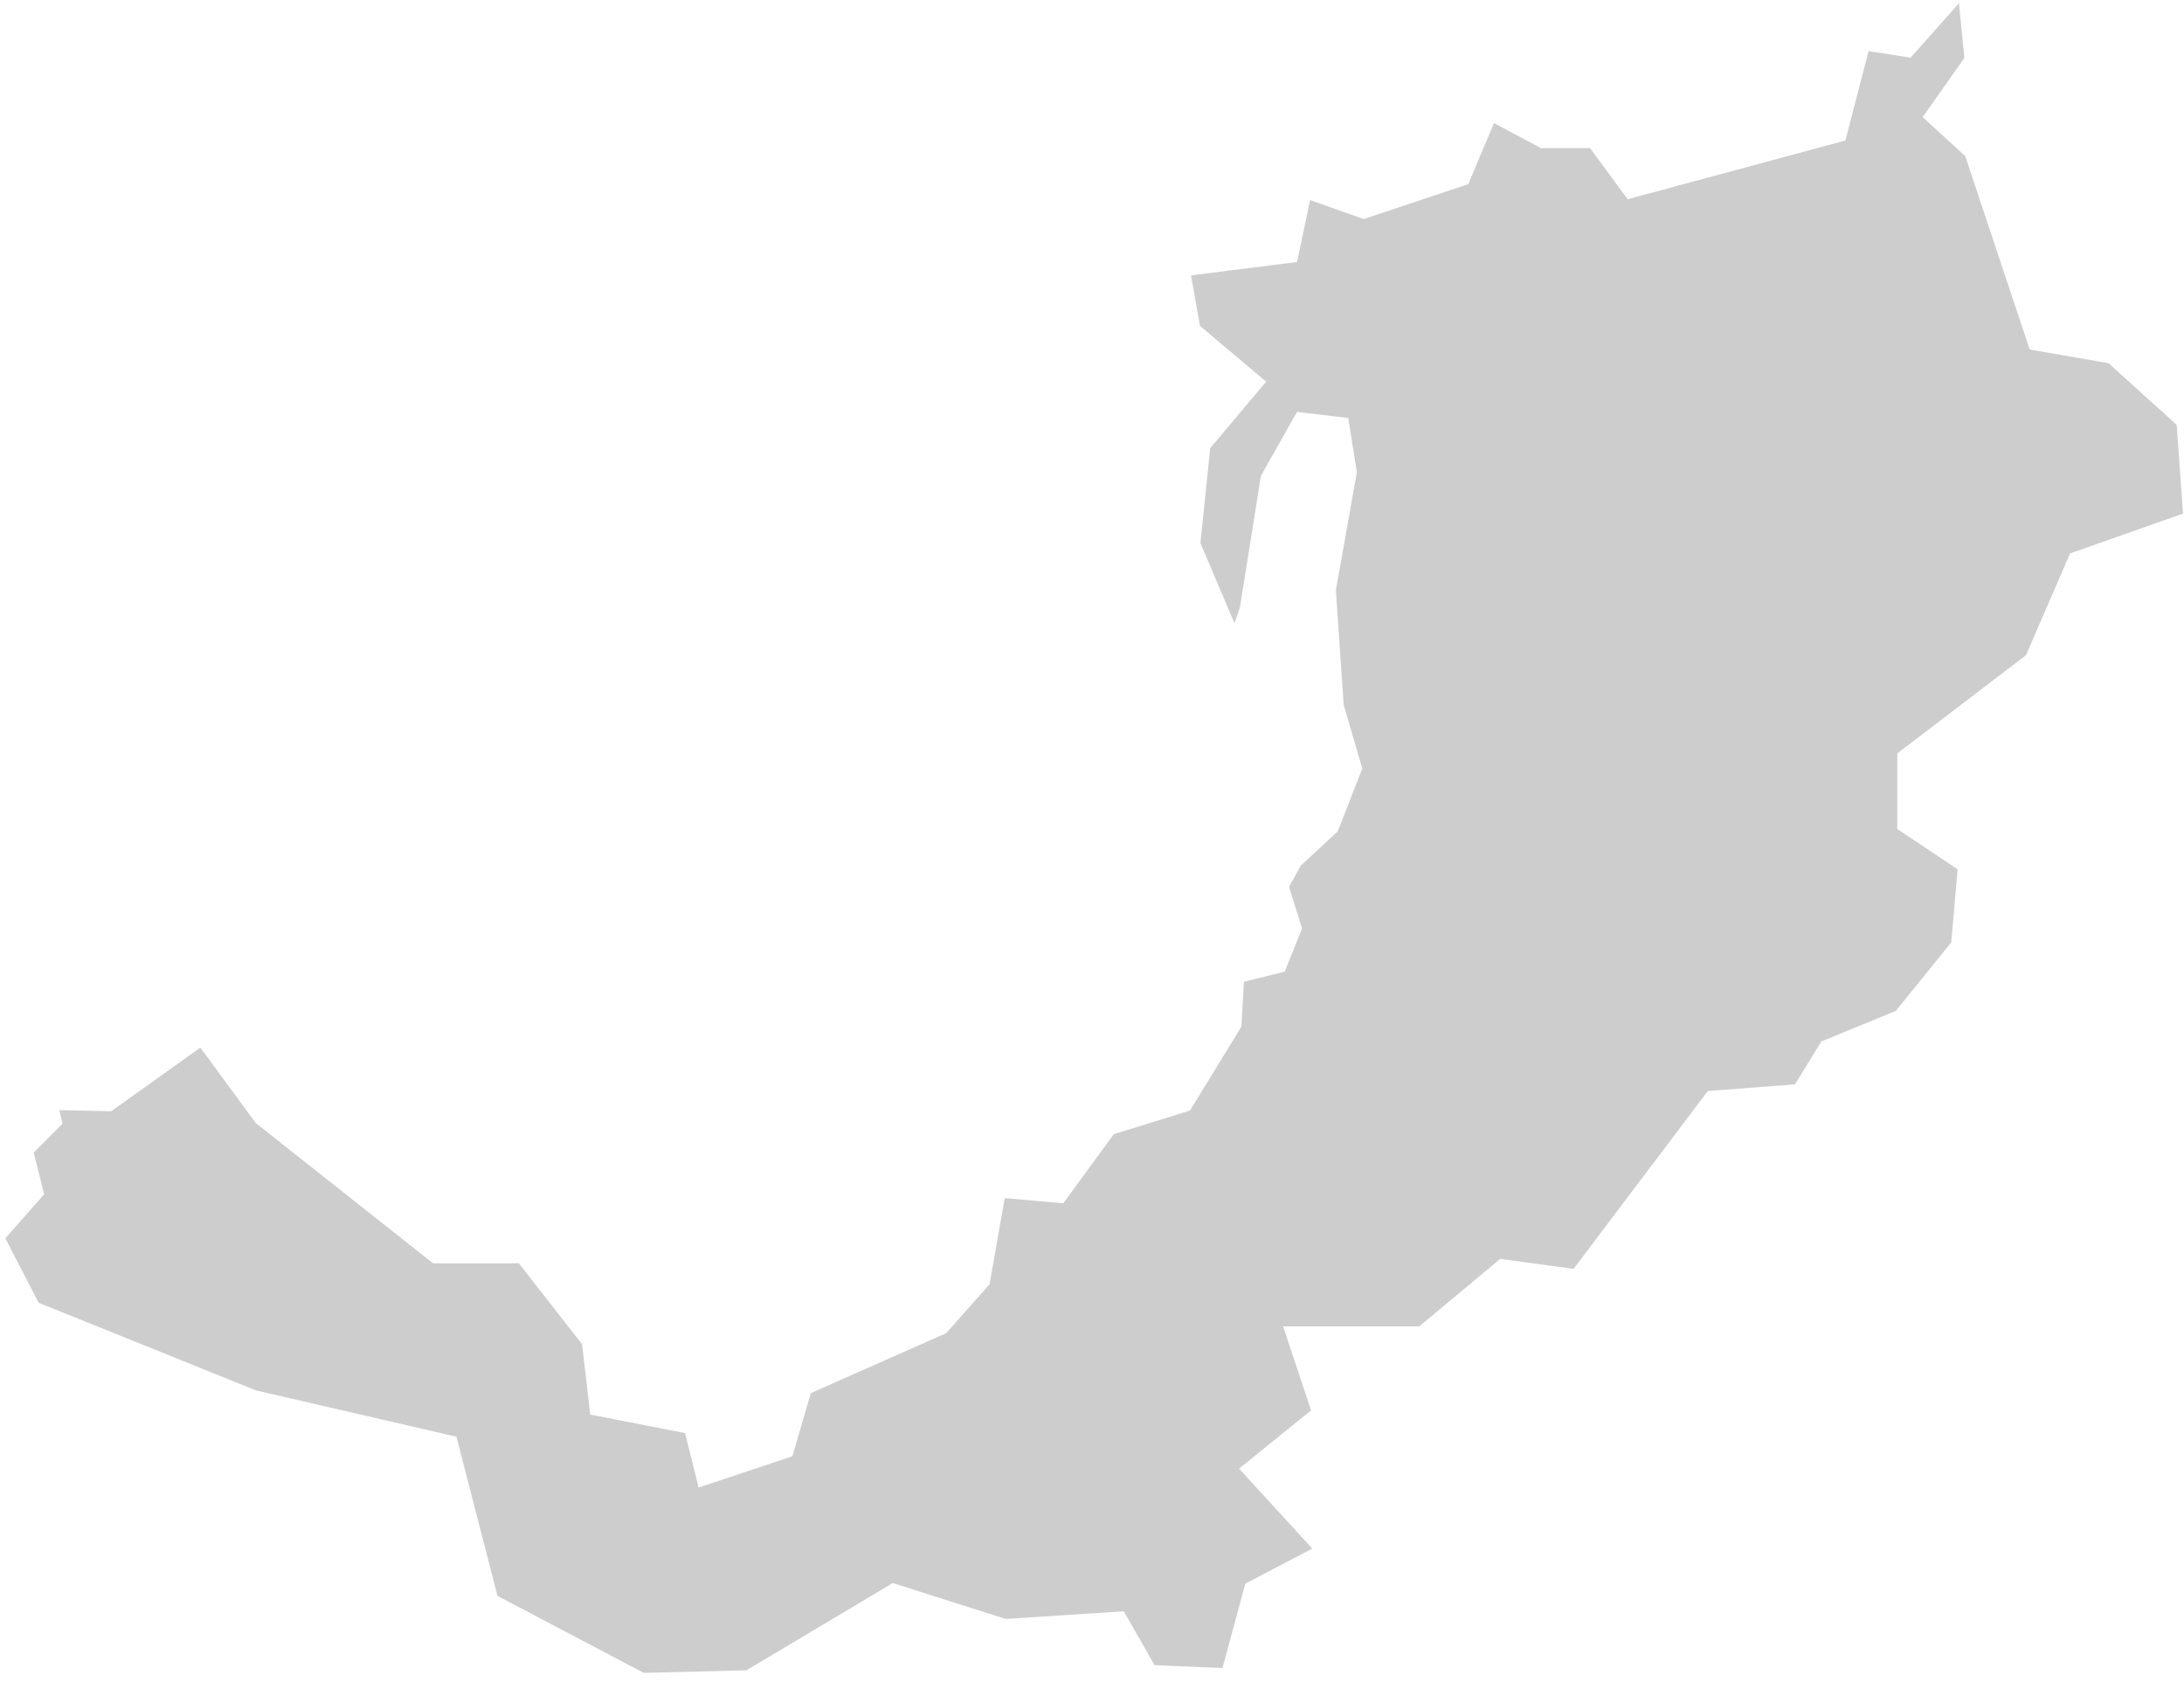
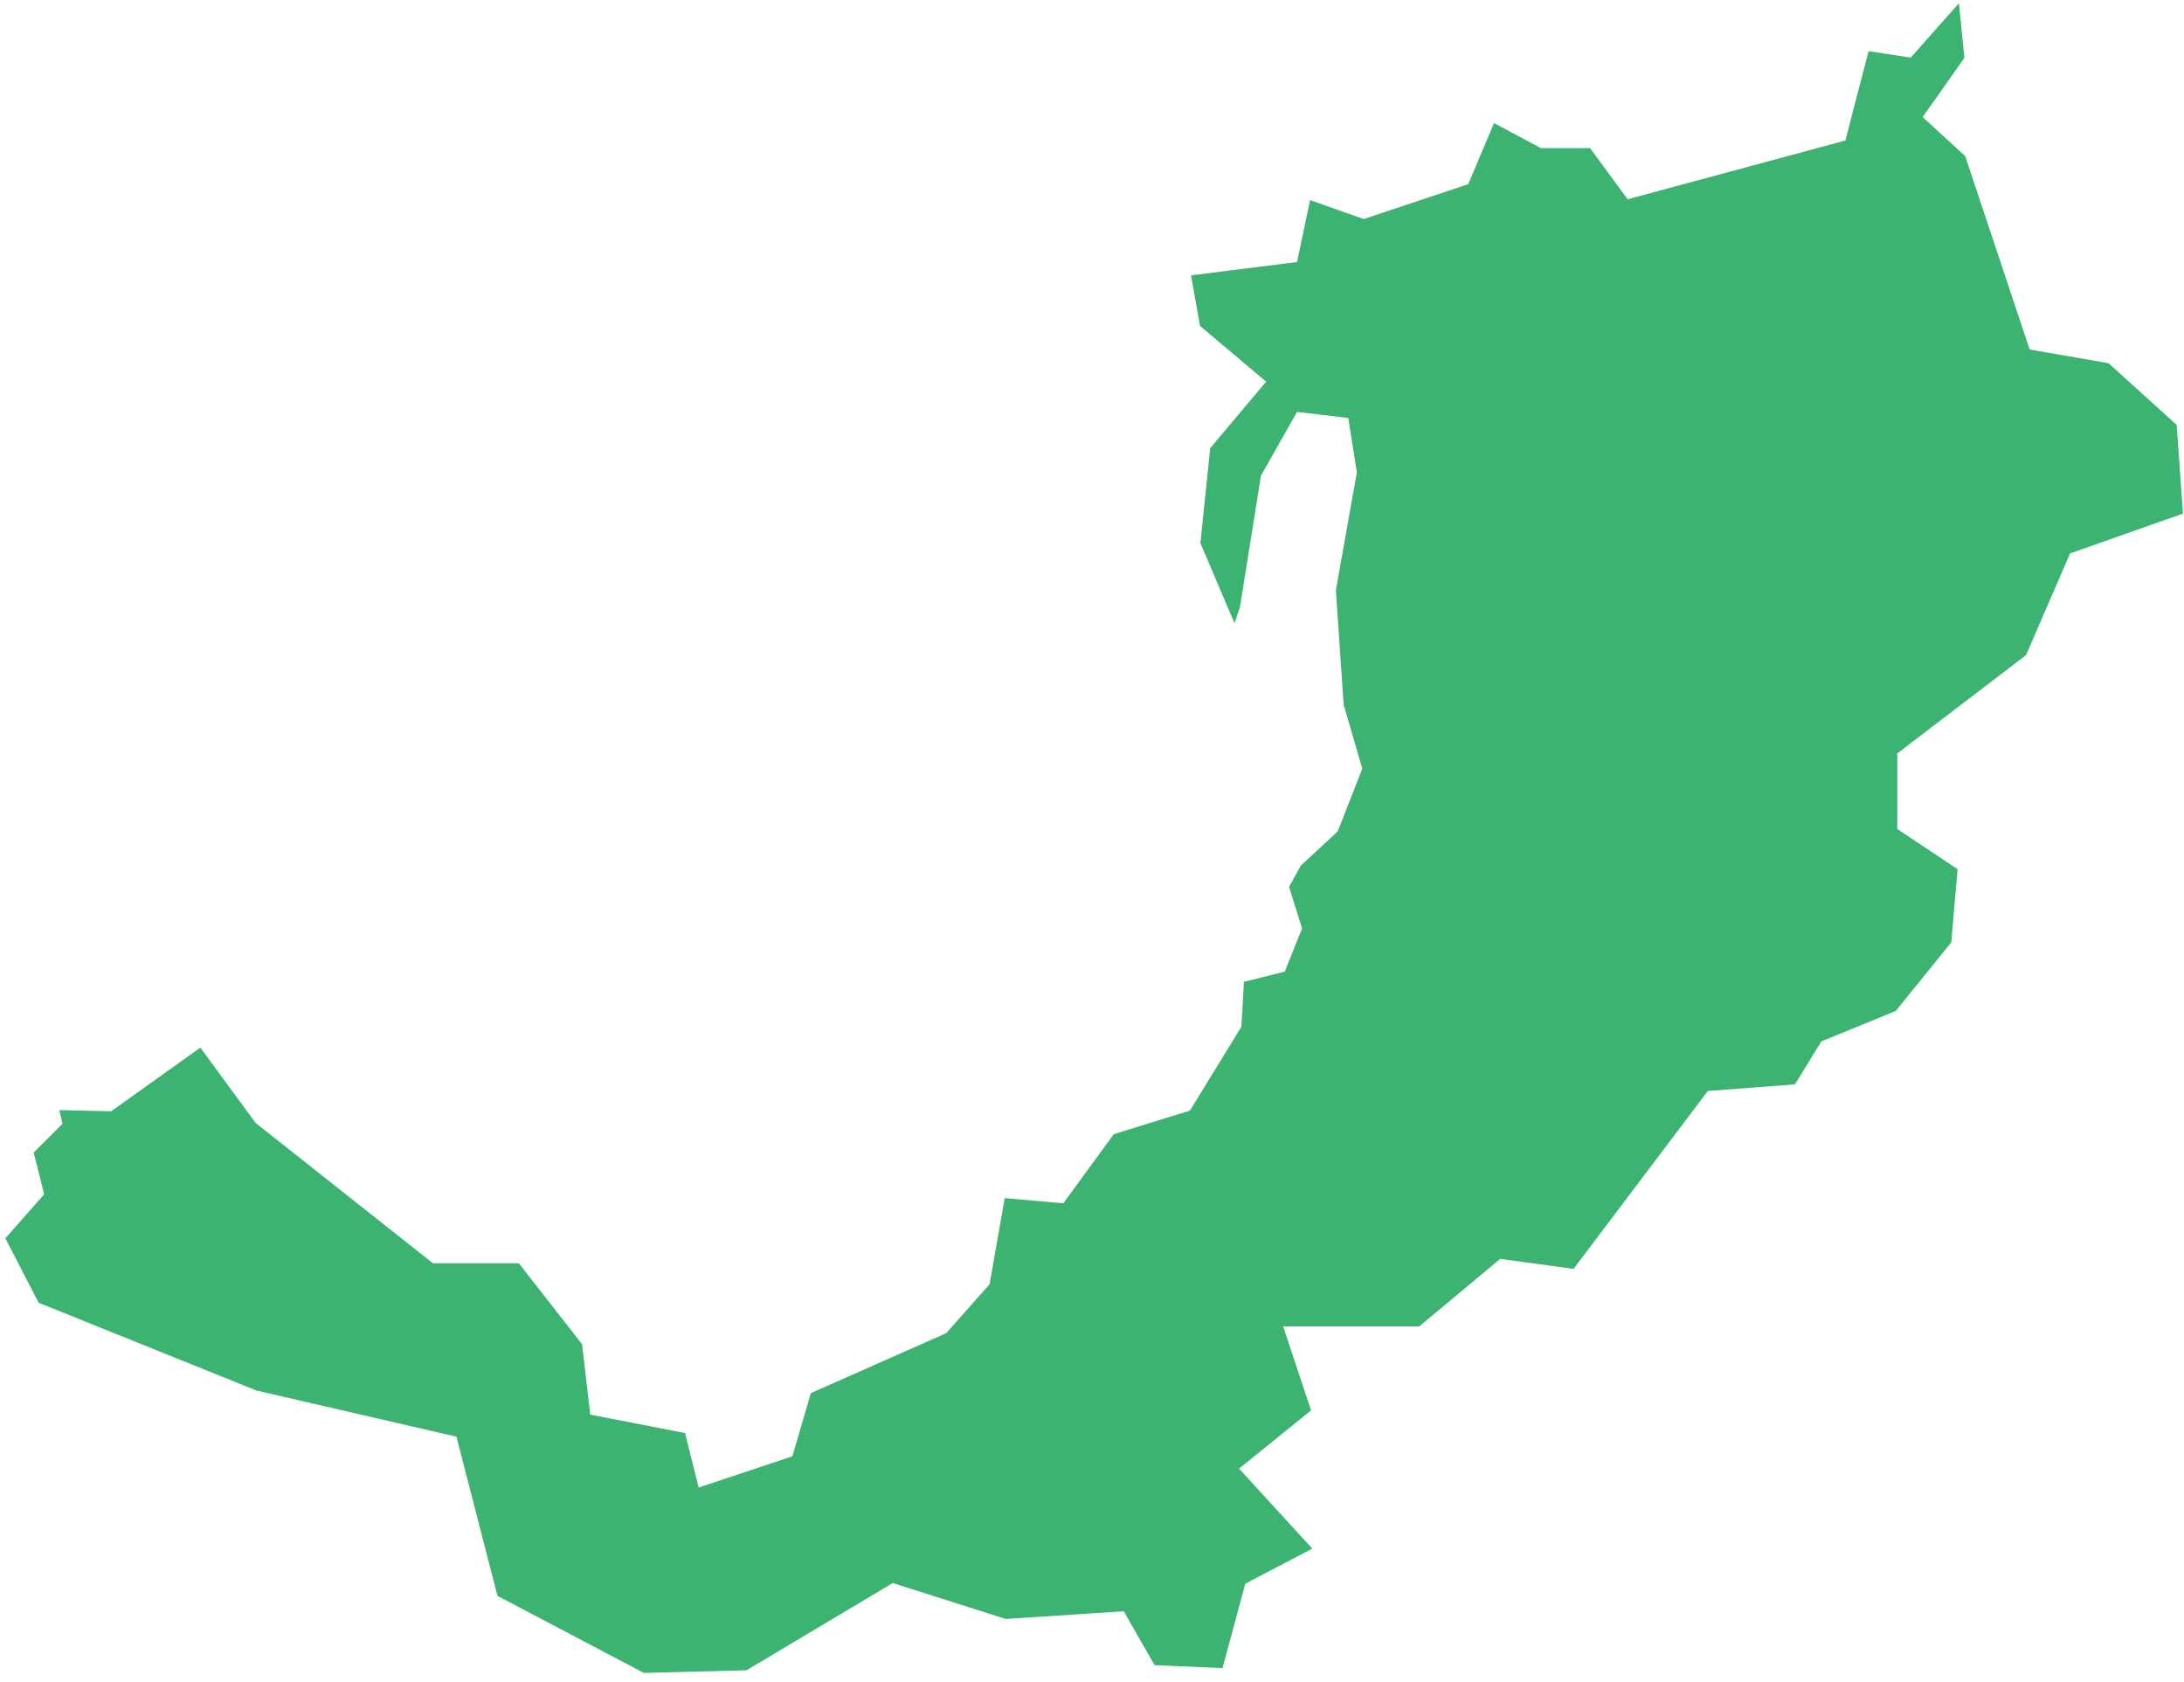
<svg xmlns="http://www.w3.org/2000/svg" width="178" height="137" viewBox="0 0 178 137" fill="none">
-   <path fill-rule="evenodd" clip-rule="evenodd" d="M3.149 106.156L20.882 113.303L37.201 117.071L40.546 130.043L52.468 136.317L60.837 136.106L72.763 128.995L81.969 131.924L91.588 131.294L94.099 135.687L99.635 135.926L101.449 129.216L101.494 129.048L101.648 128.967L106.954 126.19L101.265 119.978L100.986 119.672L101.305 119.416L106.854 114.925L104.747 108.595L104.577 108.082H105.117H115.672L122.14 102.691L122.275 102.582L122.442 102.604L128.249 103.396L139.082 89.043L139.186 88.904L139.36 88.889L146.292 88.359L148.382 84.961L148.449 84.857L148.571 84.809L154.507 82.378L159.031 76.792L159.549 70.832L154.805 67.667L154.632 67.55V67.343V61.587V61.393L154.786 61.276L165.124 53.386L168.648 45.253L168.716 45.094L168.874 45.041L177.918 41.851L177.404 34.621L171.846 29.594L165.651 28.518L165.422 28.477L165.345 28.252L160.169 12.72L156.952 9.771L156.699 9.542L156.896 9.263L160.102 4.716L159.656 0.266L155.863 4.537L155.718 4.694L155.51 4.663L152.292 4.166L150.46 11.229L150.407 11.45L150.186 11.508L132.911 16.167L132.655 16.239L132.498 16.024L129.597 12.072H125.682H125.587L125.498 12.023L121.762 10.027L119.732 14.848L119.664 15.011L119.499 15.064L111.271 17.806L111.145 17.85L111.02 17.806L106.774 16.306L105.769 21.082L105.712 21.358L105.436 21.388L97.069 22.438L97.8 26.555L102.898 30.85L103.196 31.102L102.942 31.398L98.636 36.517L97.835 44.25L100.611 50.785L101.058 49.481L102.758 38.834L102.768 38.767L102.805 38.705L105.58 33.794L105.712 33.568L105.963 33.595L109.597 34.023L109.888 34.06L109.933 34.352L110.577 38.411L110.587 38.479L110.577 38.536L108.877 48.102L109.51 57.42L110.991 62.502L111.031 62.627L110.983 62.749L109.061 67.662L109.028 67.744L108.96 67.807L106.016 70.539L105.06 72.263L106.08 75.523L106.122 75.653L106.068 75.784L104.784 78.988L104.712 79.172L104.519 79.222L101.382 80.004L101.184 83.565L101.175 83.66L101.125 83.745L97.064 90.367L96.989 90.492L96.849 90.538L90.777 92.42L86.793 97.87L86.663 98.05L86.448 98.032L81.887 97.631L80.672 104.545L80.65 104.652L80.578 104.734L77.163 108.584L77.102 108.646L77.026 108.677L66.084 113.52L64.64 118.47L64.581 118.666L64.388 118.733L57.338 121.081L56.938 121.211L56.84 120.807L55.832 116.775L48.386 115.326L48.104 115.27L48.072 114.988L47.442 109.54L42.288 102.942H35.429H35.294L35.185 102.856L20.875 91.537L20.831 91.5L20.803 91.46L16.33 85.365L9.165 90.479L9.061 90.554L8.933 90.551L4.84 90.456L5.046 91.36L5.096 91.567L4.945 91.721L2.748 93.918L3.549 97.117L3.599 97.316L3.465 97.47L0.436 100.904L3.149 106.156Z" fill="#CDCDCD" />
+   <path fill-rule="evenodd" clip-rule="evenodd" d="M3.149 106.156L20.882 113.303L37.201 117.071L40.546 130.043L52.468 136.317L60.837 136.106L72.763 128.995L81.969 131.924L91.588 131.294L94.099 135.687L99.635 135.926L101.449 129.216L101.494 129.048L101.648 128.967L106.954 126.19L101.265 119.978L100.986 119.672L101.305 119.416L106.854 114.925L104.747 108.595L104.577 108.082H105.117H115.672L122.14 102.691L122.275 102.582L122.442 102.604L128.249 103.396L139.082 89.043L139.186 88.904L139.36 88.889L146.292 88.359L148.382 84.961L148.449 84.857L148.571 84.809L154.507 82.378L159.031 76.792L159.549 70.832L154.805 67.667L154.632 67.55V67.343V61.587V61.393L154.786 61.276L165.124 53.386L168.648 45.253L168.716 45.094L168.874 45.041L177.918 41.851L177.404 34.621L171.846 29.594L165.651 28.518L165.422 28.477L165.345 28.252L160.169 12.72L156.952 9.771L156.699 9.542L156.896 9.263L160.102 4.716L159.656 0.266L155.863 4.537L155.718 4.694L155.51 4.663L152.292 4.166L150.46 11.229L150.407 11.45L150.186 11.508L132.911 16.167L132.655 16.239L132.498 16.024L129.597 12.072H125.682H125.587L125.498 12.023L121.762 10.027L119.732 14.848L119.664 15.011L119.499 15.064L111.271 17.806L111.145 17.85L111.02 17.806L106.774 16.306L105.769 21.082L105.712 21.358L105.436 21.388L97.069 22.438L97.8 26.555L102.898 30.85L103.196 31.102L102.942 31.398L98.636 36.517L97.835 44.25L100.611 50.785L101.058 49.481L102.758 38.834L102.768 38.767L102.805 38.705L105.58 33.794L105.712 33.568L105.963 33.595L109.597 34.023L109.888 34.06L109.933 34.352L110.577 38.411L110.587 38.479L110.577 38.536L108.877 48.102L109.51 57.42L110.991 62.502L111.031 62.627L110.983 62.749L109.061 67.662L109.028 67.744L108.96 67.807L106.016 70.539L105.06 72.263L106.08 75.523L106.122 75.653L106.068 75.784L104.784 78.988L104.712 79.172L104.519 79.222L101.382 80.004L101.184 83.565L101.175 83.66L101.125 83.745L97.064 90.367L96.989 90.492L96.849 90.538L90.777 92.42L86.793 97.87L86.663 98.05L86.448 98.032L81.887 97.631L80.672 104.545L80.65 104.652L80.578 104.734L77.163 108.584L77.102 108.646L77.026 108.677L66.084 113.52L64.64 118.47L64.581 118.666L64.388 118.733L57.338 121.081L56.938 121.211L56.84 120.807L55.832 116.775L48.386 115.326L48.104 115.27L48.072 114.988L47.442 109.54L42.288 102.942H35.429H35.294L35.185 102.856L20.875 91.537L20.831 91.5L20.803 91.46L16.33 85.365L9.165 90.479L9.061 90.554L8.933 90.551L4.84 90.456L5.046 91.36L5.096 91.567L4.945 91.721L2.748 93.918L3.549 97.117L3.599 97.316L3.465 97.47L0.436 100.904L3.149 106.156Z" fill="#3CB371" />
</svg>
